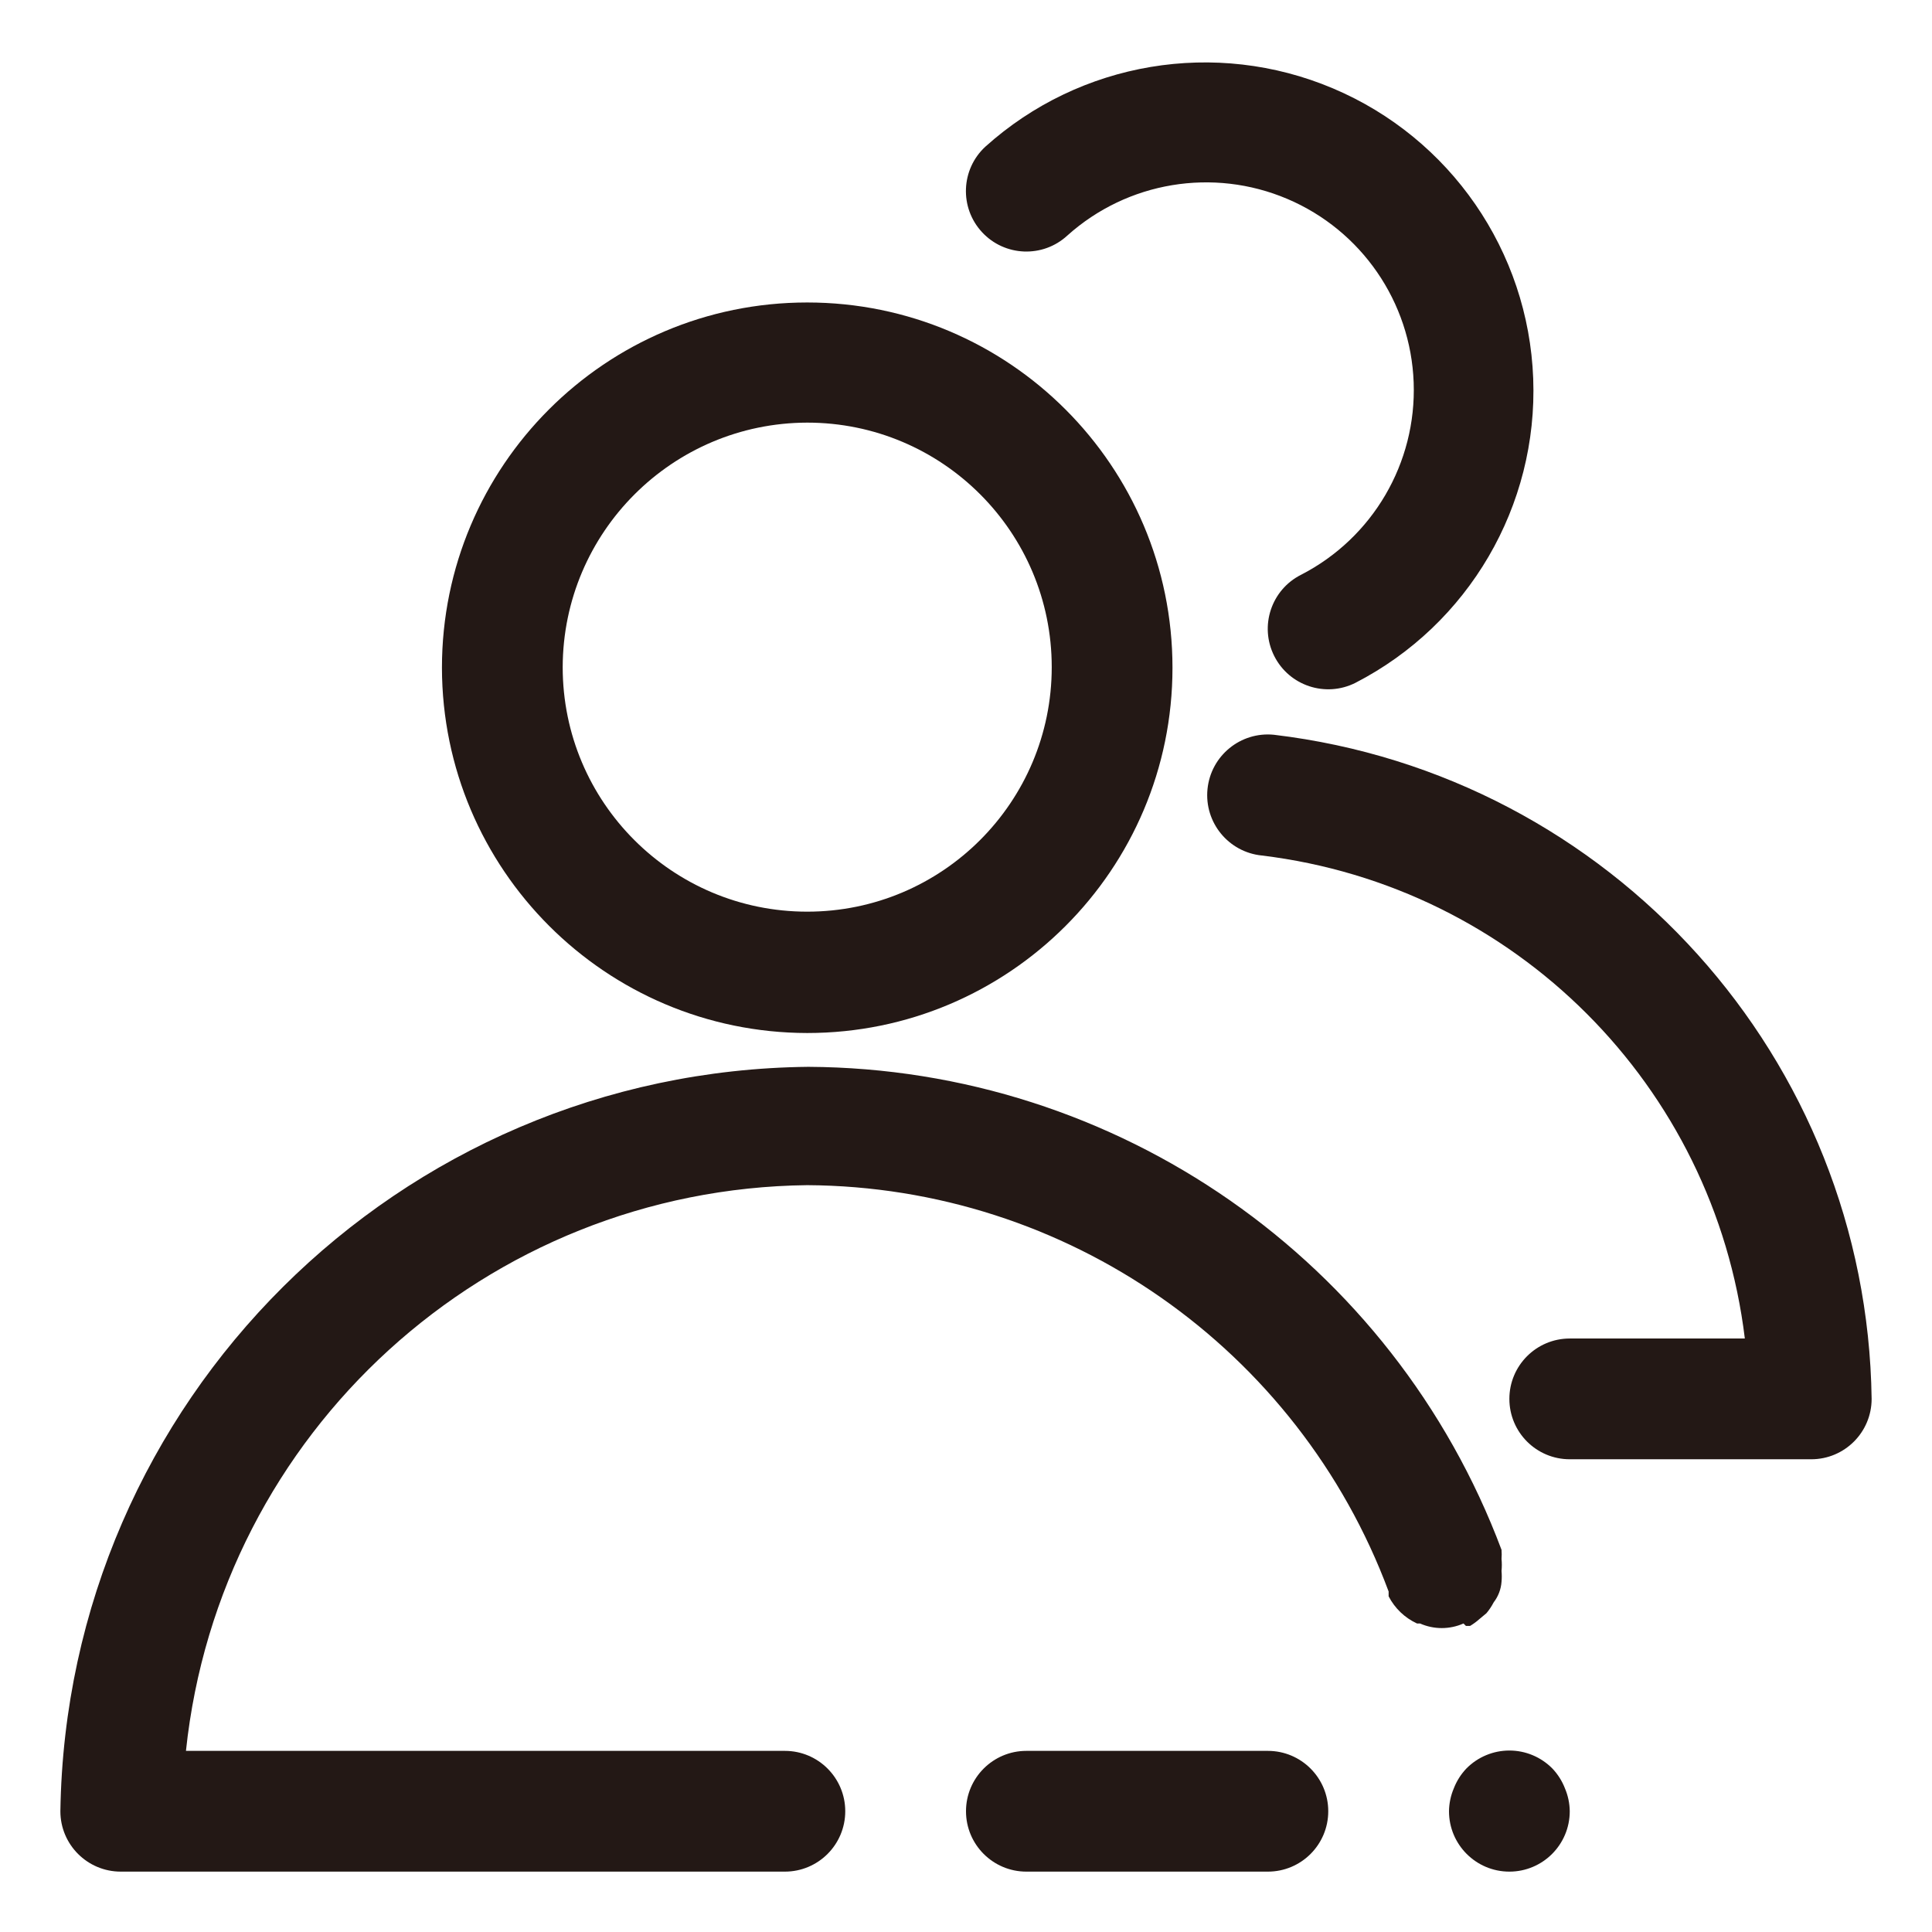
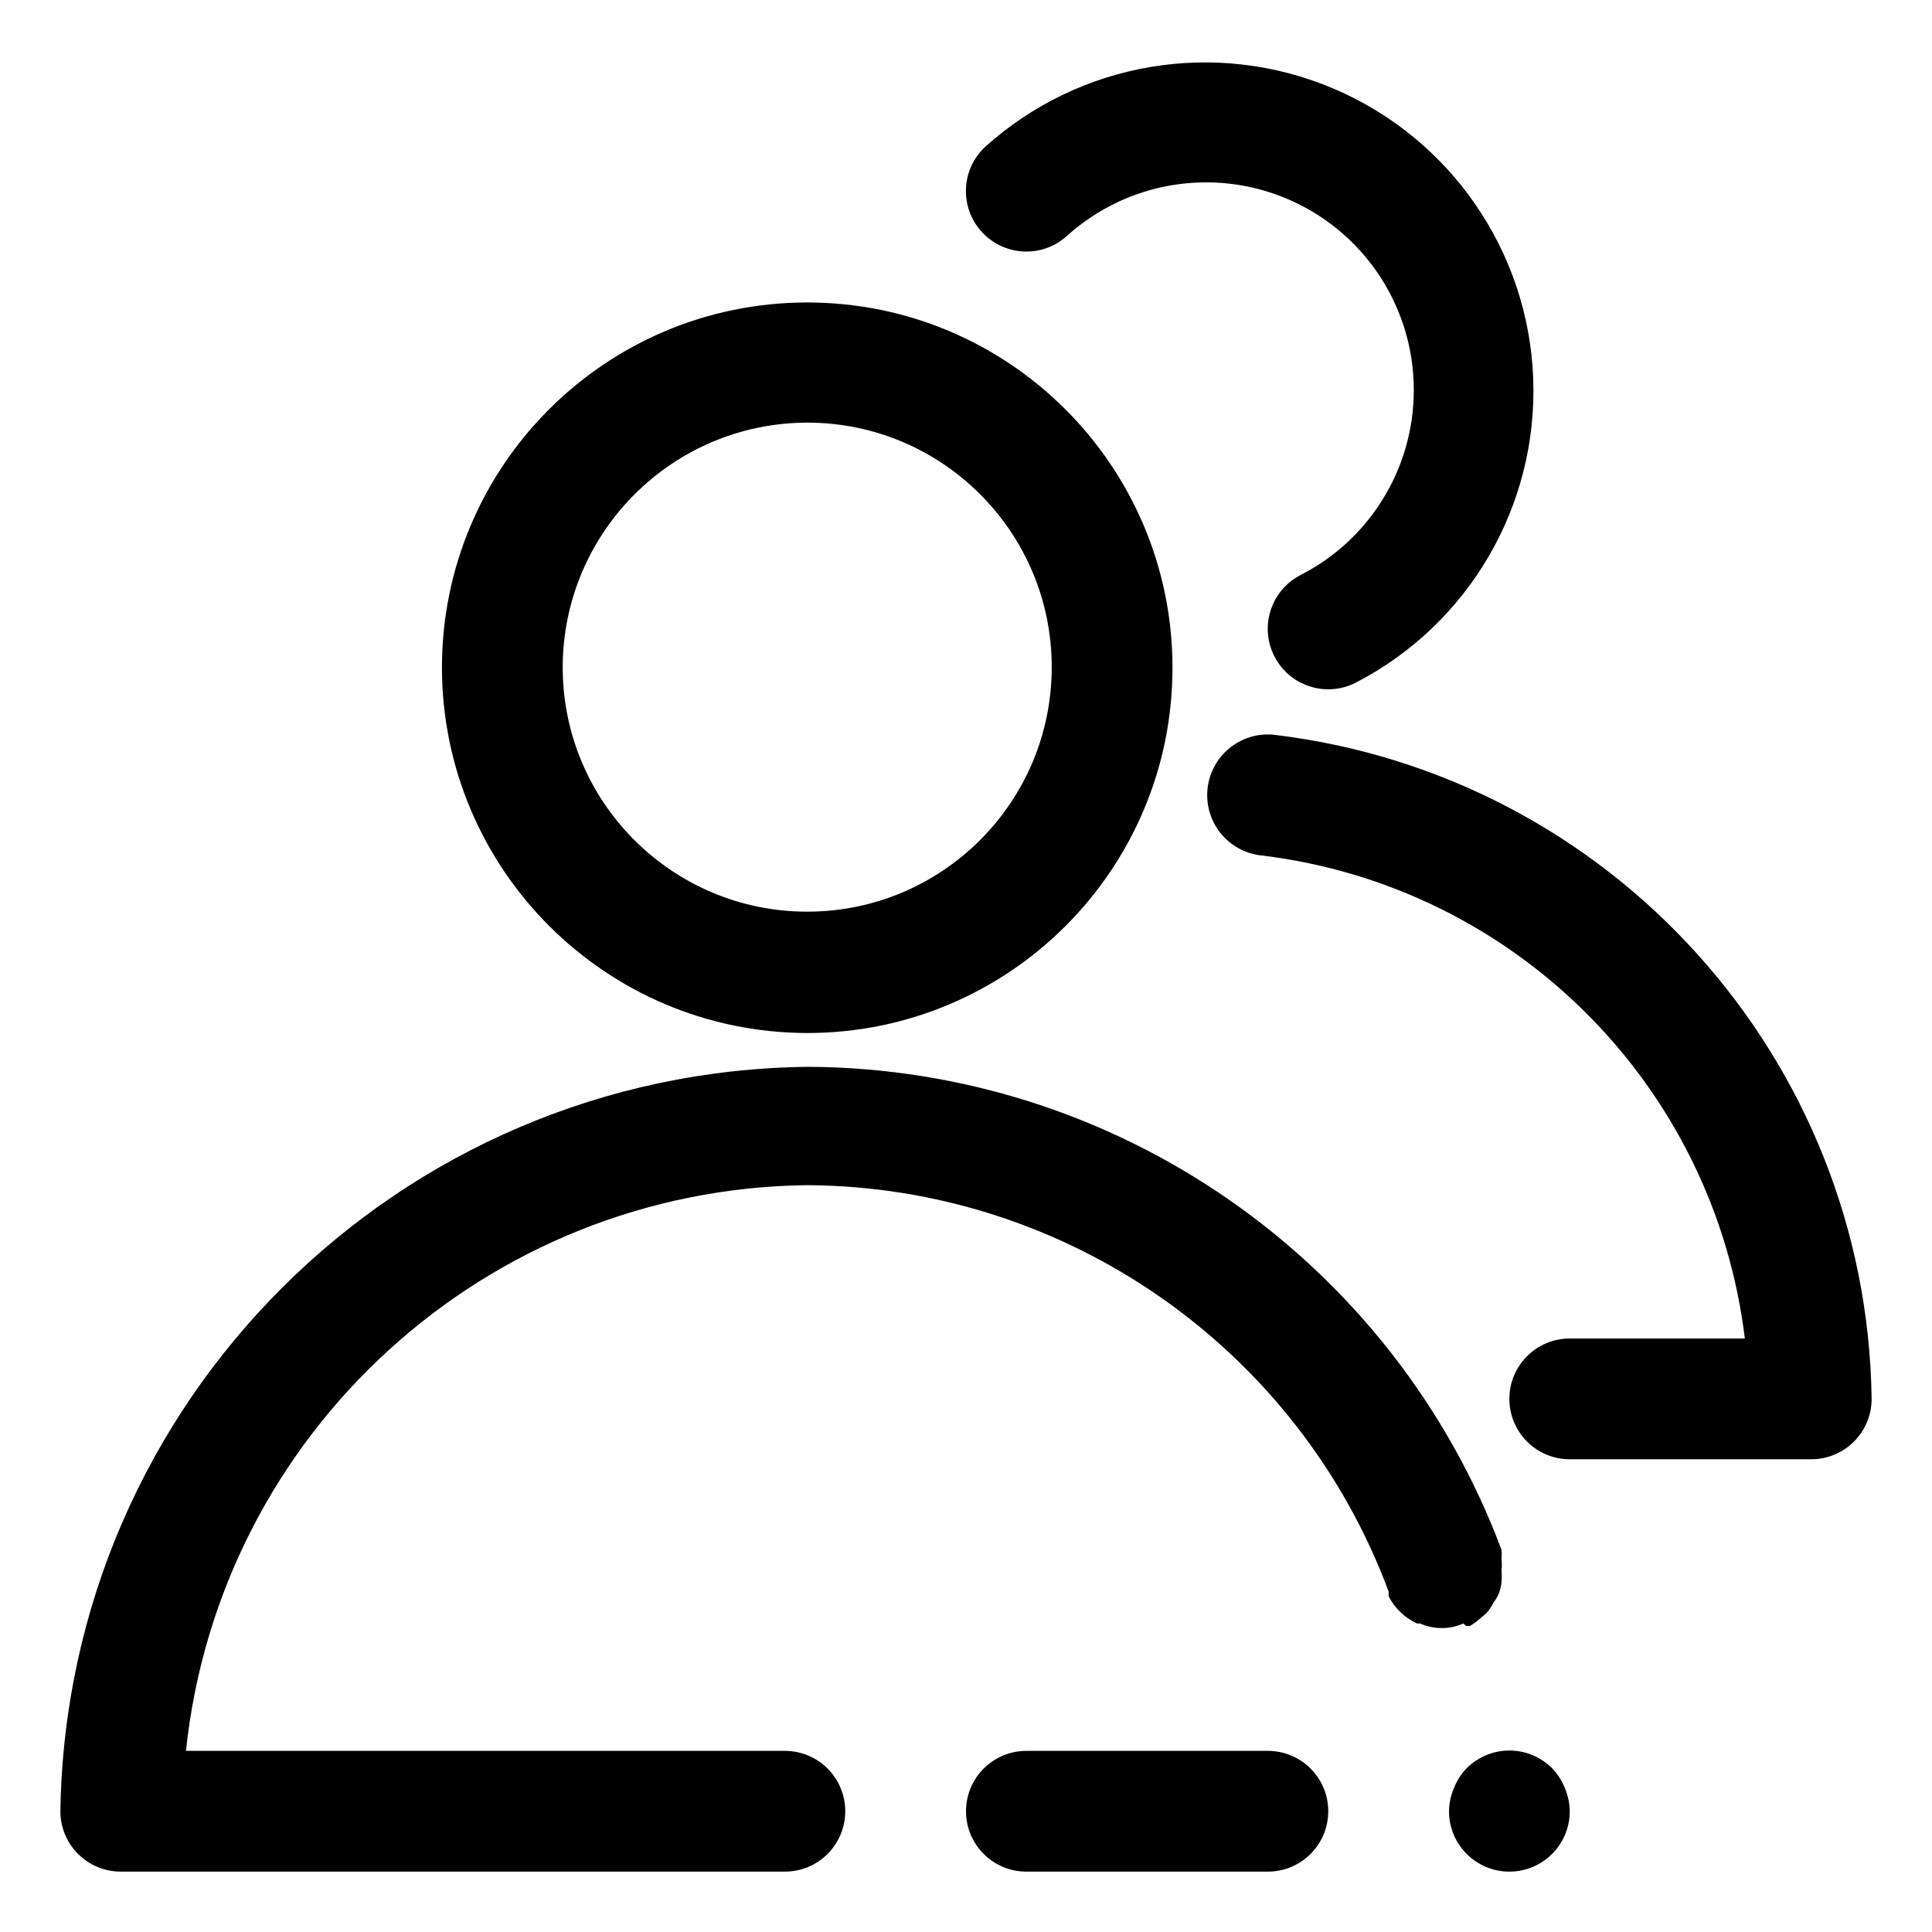
<svg xmlns="http://www.w3.org/2000/svg" width="800px" height="800px" viewBox="0 0 1024 1024" class="icon" version="1.1">
-   <path d="M427.84 547.52a193.6 193.6 0 1 0-193.6-193.6 193.92 193.92 0 0 0 193.6 193.6z m0-323.52a129.6 129.6 0 1 1-129.6 129.6A129.92 129.92 0 0 1 427.84 224zM822.72 937.28a32 32 0 0 0-45.44 0 32 32 0 0 0-6.72 10.56A32 32 0 0 0 768 960a32 32 0 1 0 64 0 32 32 0 0 0-2.56-12.16 32 32 0 0 0-6.72-10.56zM672 928h-128a32 32 0 0 0 0 64h128a32 32 0 0 0 0-64z" fill="#231815" />
-   <path d="M776.96 861.76h2.24a32 32 0 0 0 4.8-3.52l3.84-3.2a32 32 0 0 0 3.84-5.76 20.16 20.16 0 0 0 4.16-10.88 32 32 0 0 0 0-5.76 32 32 0 0 0 0-6.4 30.08 30.08 0 0 0 0-4.8 394.56 394.56 0 0 0-367.36-256A400.64 400.64 0 0 0 32 960a32 32 0 0 0 32 32h352a32 32 0 0 0 0-64H98.56a335.04 335.04 0 0 1 329.28-299.84A330.88 330.88 0 0 1 736 843.52v2.56a32 32 0 0 0 15.04 14.4h1.6a28.48 28.48 0 0 0 23.04 0zM565.76 124.8a110.08 110.08 0 1 1 123.84 179.84 32 32 0 1 0 28.8 57.28 174.08 174.08 0 1 0-196.16-284.16 32 32 0 1 0 43.52 47.04zM675.2 389.44a32 32 0 0 0-6.4 64 293.44 293.44 0 0 1 256 256H832a32 32 0 0 0 0 64h128a32 32 0 0 0 32-32 359.36 359.36 0 0 0-316.8-352z" fill="#231815" />
+   <path d="M427.84 547.52a193.6 193.6 0 1 0-193.6-193.6 193.92 193.92 0 0 0 193.6 193.6z m0-323.52a129.6 129.6 0 1 1-129.6 129.6A129.92 129.92 0 0 1 427.84 224zM822.72 937.28a32 32 0 0 0-45.44 0 32 32 0 0 0-6.72 10.56A32 32 0 0 0 768 960a32 32 0 1 0 64 0 32 32 0 0 0-2.56-12.16 32 32 0 0 0-6.72-10.56zM672 928h-128a32 32 0 0 0 0 64h128a32 32 0 0 0 0-64z" fill="#000000" />
+   <path d="M776.96 861.76h2.24a32 32 0 0 0 4.8-3.52l3.84-3.2a32 32 0 0 0 3.84-5.76 20.16 20.16 0 0 0 4.16-10.88 32 32 0 0 0 0-5.76 32 32 0 0 0 0-6.4 30.08 30.08 0 0 0 0-4.8 394.56 394.56 0 0 0-367.36-256A400.64 400.64 0 0 0 32 960a32 32 0 0 0 32 32h352a32 32 0 0 0 0-64H98.56a335.04 335.04 0 0 1 329.28-299.84A330.88 330.88 0 0 1 736 843.52v2.56a32 32 0 0 0 15.04 14.4h1.6a28.48 28.48 0 0 0 23.04 0zM565.76 124.8a110.08 110.08 0 1 1 123.84 179.84 32 32 0 1 0 28.8 57.28 174.08 174.08 0 1 0-196.16-284.16 32 32 0 1 0 43.52 47.04zM675.2 389.44a32 32 0 0 0-6.4 64 293.44 293.44 0 0 1 256 256H832a32 32 0 0 0 0 64h128a32 32 0 0 0 32-32 359.36 359.36 0 0 0-316.8-352z" fill="#000000" />
</svg>
